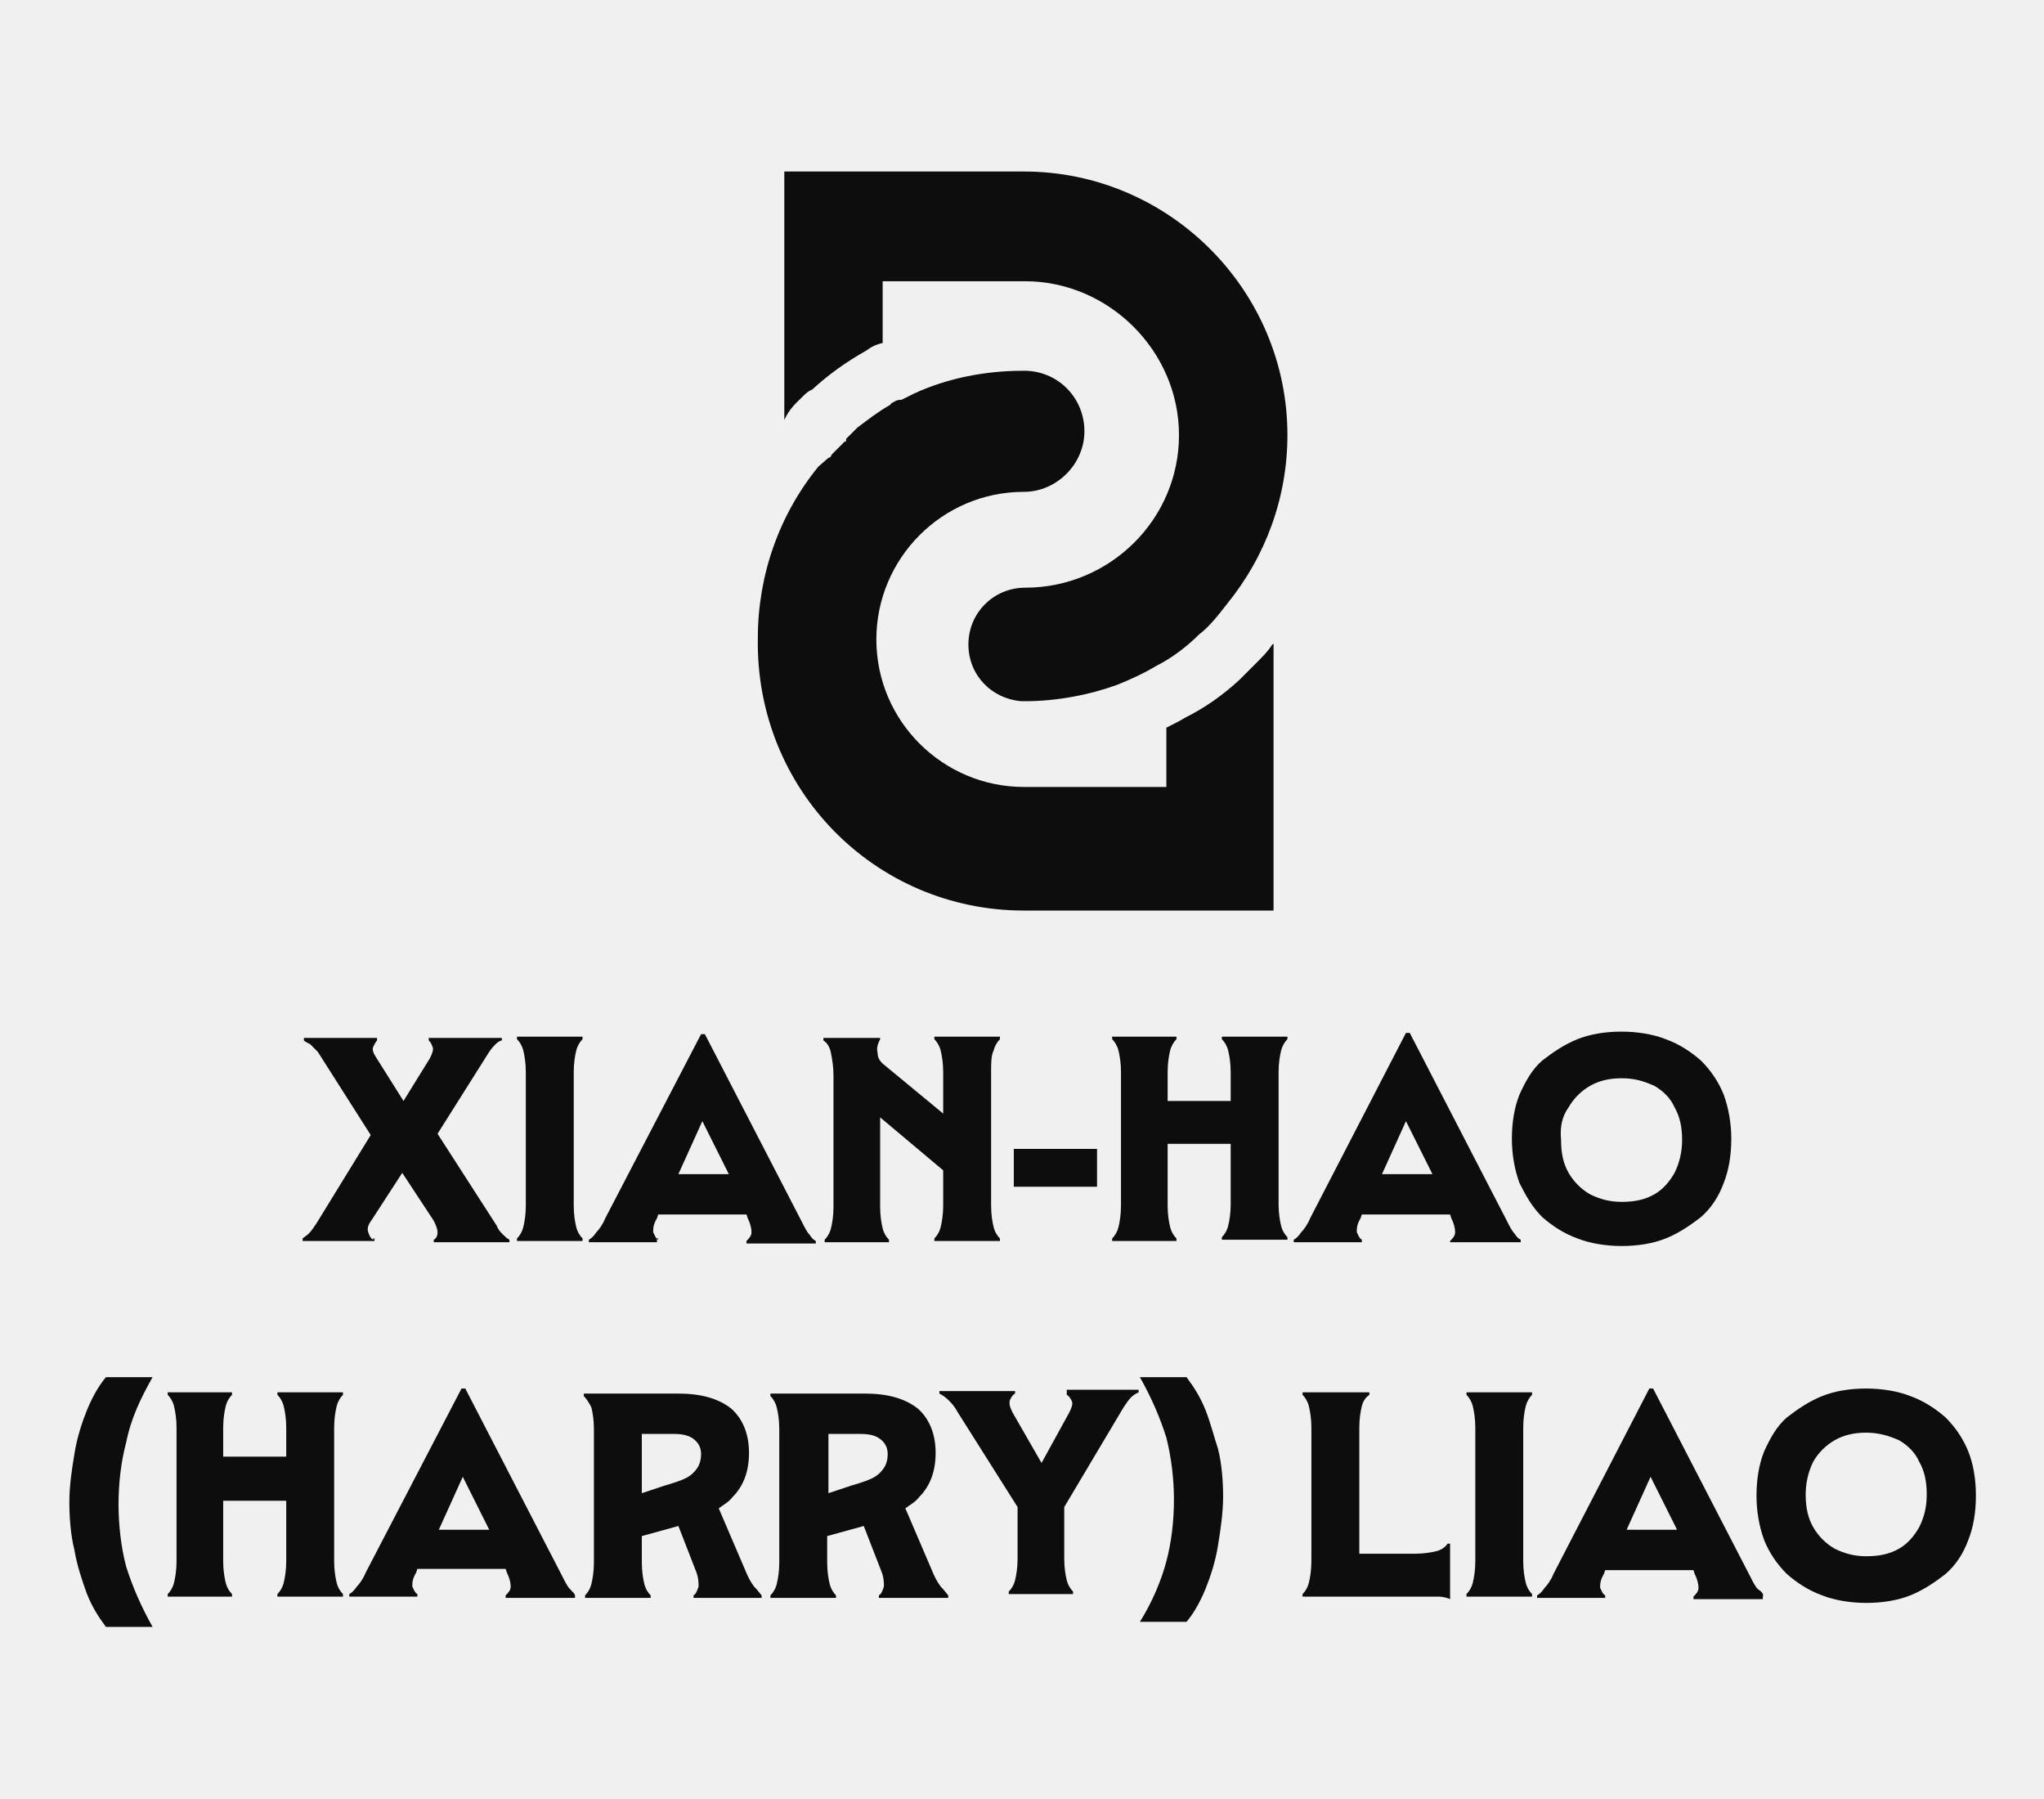
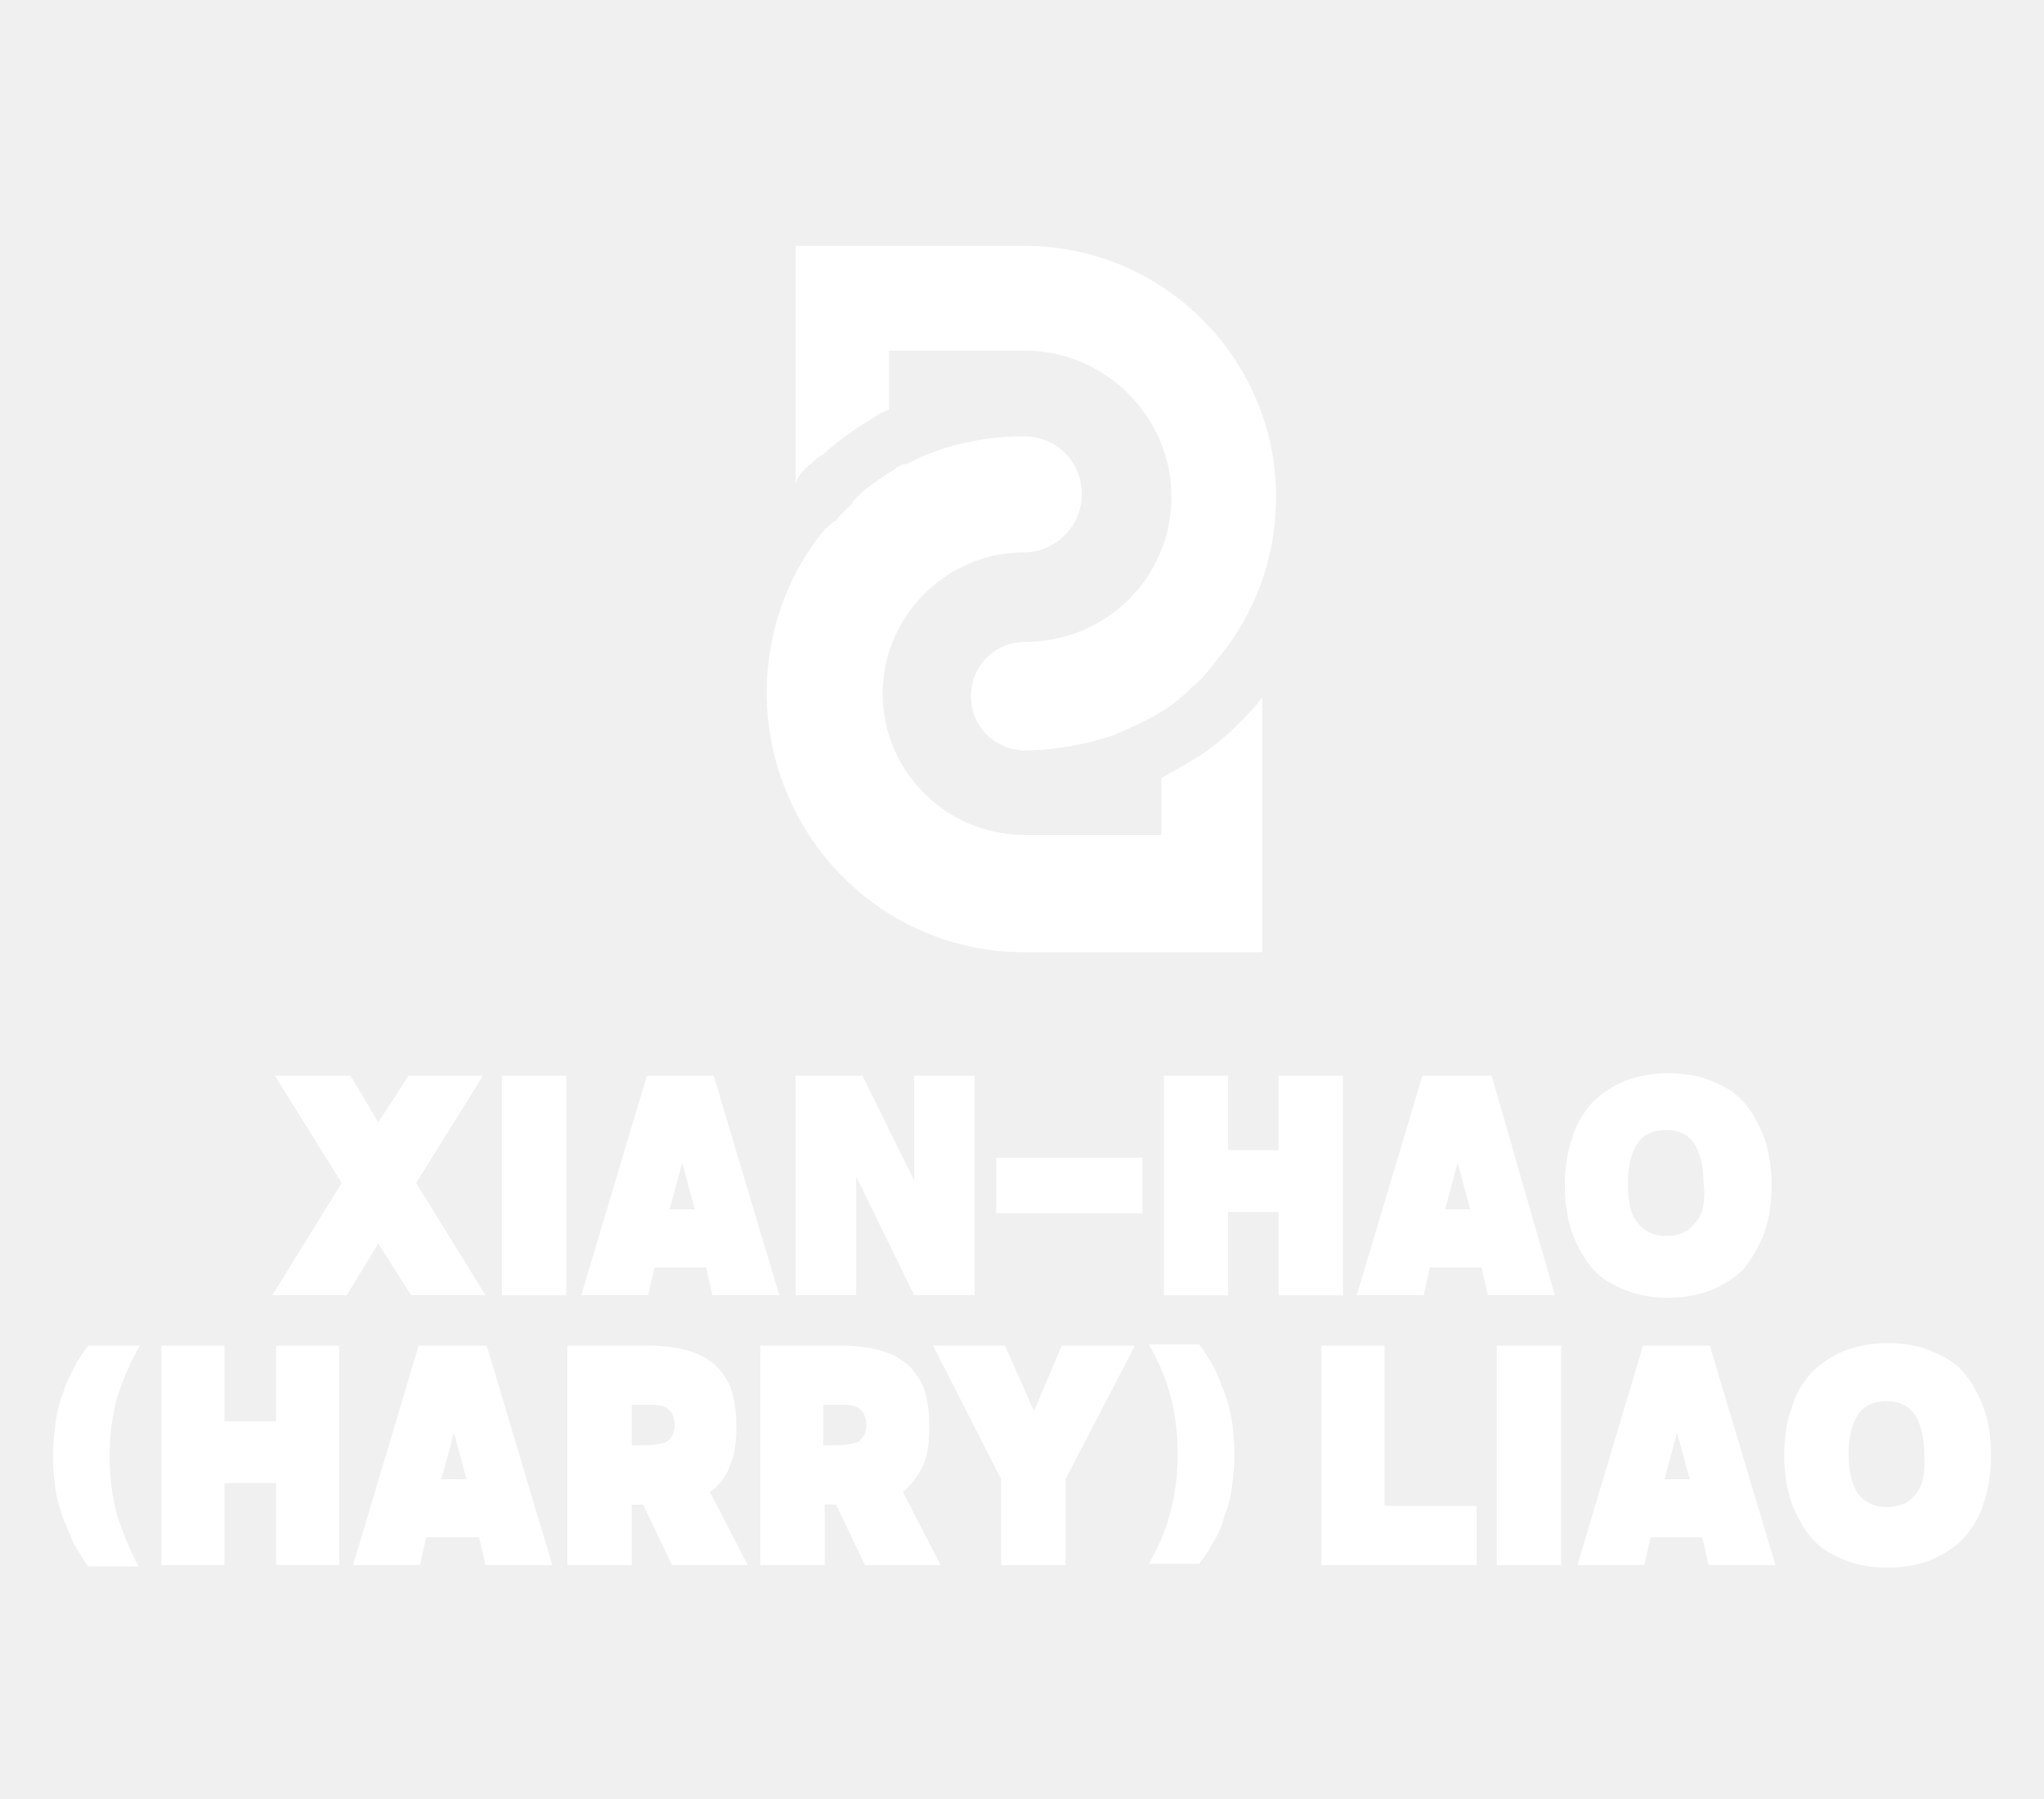
<svg xmlns="http://www.w3.org/2000/svg" version="1.1" id="圖層_1" x="0px" y="0px" viewBox="0 0 162.1 142.6" style="enable-background:new 0 0 162.1 142.6;" xml:space="preserve">
  <style type="text/css">
- 	.st0{fill:#0D0D0D;}
+ 	.st0{fill:#FFFFFF;}
</style>
  <g>
    <g>
-       <path class="st0" d="M63.6,31.5c0.3-0.3,0.5-0.5,0.8-0.6c1.3-1.2,2.7-2.2,4.3-3.1c0.4-0.3,0.8-0.5,1.3-0.6v-4.9h11.3    c6.6,0,12.2,5.5,12.2,12.2S88,46.6,81.3,46.6c-2.5,0-4.5,2-4.5,4.5c0,2.4,1.8,4.3,4.2,4.5h0.3c2.5,0,5.1-0.5,7.3-1.3    c1-0.4,2.1-0.9,3.1-1.5c1.2-0.6,2.4-1.5,3.4-2.5c0.8-0.6,1.5-1.5,2.2-2.4c3.1-3.8,4.8-8.5,4.8-13.4c0-11.5-9.4-20.9-20.9-20.9h-19    v19.7C62.6,32.4,63.2,31.9,63.6,31.5z" />
-       <path class="st0" d="M81.2,72.2h19.8V51c0,0,0,0.1-0.1,0.1c-0.3,0.5-0.8,1-1.3,1.5c-0.4,0.4-0.9,0.9-1.3,1.3    c-1.3,1.2-2.7,2.2-4.3,3c-0.5,0.3-0.9,0.5-1.5,0.8v4.7H81.2c-6.4,0-11.7-5.2-11.7-11.7c0-6.4,5.2-11.7,11.7-11.7    c2.6,0,4.8-2.2,4.8-4.8s-2-4.7-4.6-4.8c0,0-0.1,0-0.3,0c-3,0-6,0.6-8.6,1.8l-1,0.5c-0.1,0-0.3,0-0.5,0.1c-0.1,0.1-0.3,0.1-0.4,0.3    c-0.9,0.5-1.8,1.2-2.6,1.8c-0.1,0.1-0.3,0.3-0.4,0.4s-0.3,0.3-0.4,0.4l-0.1,0.1L67.1,35L67,35l-0.1,0.1c-0.1,0.1-0.1,0.1-0.3,0.3    c-0.3,0.3-0.4,0.4-0.6,0.6c-0.1,0.1-0.1,0.3-0.3,0.3L64.9,37c-3.1,3.8-4.8,8.6-4.8,13.6C59.9,62.6,69.4,72.2,81.2,72.2z" />
+       <path class="st0" d="M64.4,36.7c0.3-0.3,0.5-0.5,0.8-0.6c1.2-1.1,2.6-2.1,4.1-3c0.4-0.3,0.8-0.5,1.2-0.6v-4.7h10.8    c6.3,0,11.6,5.2,11.6,11.6s-5.2,11.5-11.6,11.5c-2.4,0-4.3,1.9-4.3,4.3c0,2.3,1.7,4.1,4,4.3h0.3c2.4,0,4.9-0.5,7-1.2    c1-0.4,2-0.9,3-1.4c1.1-0.6,2.3-1.4,3.2-2.4c0.8-0.6,1.4-1.4,2.1-2.3c3-3.6,4.6-8.1,4.6-12.8c0-11-9-19.9-19.9-19.9H63.1v18.8    C63.4,37.5,64,37,64.4,36.7z" />
+       <path class="st0" d="M81.2,75.5h18.9V55.3c0,0,0,0.1-0.1,0.1c-0.3,0.5-0.8,1-1.2,1.4c-0.4,0.4-0.9,0.9-1.2,1.2    c-1.2,1.1-2.6,2.1-4.1,2.9c-0.5,0.3-0.9,0.5-1.4,0.8v4.5H81.2c-6.1,0-11.2-5-11.2-11.2c0-6.1,5-11.2,11.2-11.2    c2.5,0,4.6-2.1,4.6-4.6s-1.9-4.5-4.4-4.6c0,0-0.1,0-0.3,0c-2.9,0-5.7,0.6-8.2,1.7l-1,0.5c-0.1,0-0.3,0-0.5,0.1    c-0.1,0.1-0.3,0.1-0.4,0.3c-0.9,0.5-1.7,1.1-2.5,1.7c-0.1,0.1-0.3,0.3-0.4,0.4c-0.1,0.1-0.3,0.3-0.4,0.4l-0.1,0.1V40h-0.1    l-0.1,0.1c-0.1,0.1-0.1,0.1-0.3,0.3c-0.3,0.3-0.4,0.4-0.6,0.6c-0.1,0.1-0.1,0.3-0.3,0.3l-0.8,0.7c-3,3.6-4.6,8.2-4.6,13    C60.9,66.3,69.9,75.5,81.2,75.5z" />
    </g>
    <g>
-       <path class="st0" d="M29.6,98.3c-0.2-0.1-0.3-0.3-0.4-0.6c-0.1-0.3,0-0.6,0.3-1l2.4-3.7l2.5,3.8c0.2,0.4,0.3,0.7,0.3,0.9    c0,0.3-0.1,0.5-0.3,0.6v0.2h6v-0.2c-0.2-0.1-0.3-0.2-0.5-0.4s-0.4-0.4-0.5-0.7l-4.7-7.3l4.1-6.5c0.2-0.3,0.4-0.5,0.5-0.6    c0.2-0.2,0.4-0.3,0.5-0.3v-0.2H34v0.2c0.1,0.1,0.2,0.2,0.3,0.5c0.1,0.2,0,0.5-0.2,0.9l-2.1,3.4l-2.2-3.5c-0.2-0.3-0.3-0.6-0.2-0.8    c0.1-0.2,0.2-0.4,0.3-0.5v-0.2h-5.8v0.2c0.1,0.1,0.3,0.2,0.5,0.3c0.2,0.2,0.4,0.4,0.6,0.6l4.2,6.6L25.1,97    c-0.2,0.3-0.4,0.6-0.6,0.8c-0.2,0.2-0.4,0.3-0.5,0.4v0.2h5.7v-0.2H29.6z" />
-       <path class="st0" d="M41,82.4c0.2,0.2,0.4,0.5,0.5,0.9c0.1,0.4,0.2,1,0.2,1.7v10.6c0,0.7-0.1,1.3-0.2,1.7    c-0.1,0.4-0.3,0.7-0.5,0.9v0.2h5.2v-0.2c-0.2-0.2-0.4-0.5-0.5-0.9c-0.1-0.4-0.2-1-0.2-1.7V85c0-0.7,0.1-1.3,0.2-1.7    c0.1-0.4,0.3-0.7,0.5-0.9v-0.2H41V82.4z" />
-       <path class="st0" d="M52.2,98.3c-0.2-0.1-0.3-0.4-0.4-0.6c0-0.3,0-0.6,0.3-1.1l0.1-0.3h7l0.1,0.3c0.2,0.4,0.3,0.8,0.3,1.1    c0,0.3-0.2,0.5-0.4,0.7v0.2h5.5v-0.2c-0.2-0.1-0.3-0.2-0.5-0.5c-0.2-0.2-0.4-0.6-0.6-1L55.9,82h-0.3L48,96.6    c-0.2,0.5-0.5,0.9-0.7,1.1c-0.2,0.3-0.4,0.5-0.6,0.6v0.2h5.4v-0.3H52.2z M53.8,93.1l1.9-4.2l2.1,4.2H53.8z" />
-       <path class="st0" d="M78.8,83.3c0.1-0.4,0.3-0.7,0.5-0.9v-0.2h-5.2v0.2c0.2,0.2,0.4,0.5,0.5,0.9c0.1,0.4,0.2,1,0.2,1.7v3.3    l-4.6-3.8c-0.4-0.3-0.6-0.6-0.6-1c-0.1-0.4,0-0.7,0.2-1.1v-0.1h-4.5v0.2c0.3,0.2,0.5,0.5,0.6,1c0.1,0.5,0.2,1.1,0.2,1.8v10.4    c0,0.7-0.1,1.3-0.2,1.7c-0.1,0.4-0.3,0.7-0.5,0.9v0.2h5.1v-0.2c-0.2-0.2-0.4-0.5-0.5-0.9c-0.1-0.4-0.2-1-0.2-1.7v-7.1l5,4.2v2.8    c0,0.7-0.1,1.3-0.2,1.7c-0.1,0.4-0.3,0.7-0.5,0.9v0.2h5.2v-0.2c-0.2-0.2-0.4-0.5-0.5-0.9c-0.1-0.4-0.2-1-0.2-1.7V85    C78.6,84.3,78.6,83.7,78.8,83.3z" />
-       <rect x="80.4" y="91.1" class="st0" width="6.6" height="3" />
-       <path class="st0" d="M96.9,82.4c0.2,0.2,0.4,0.5,0.5,0.9c0.1,0.4,0.2,1,0.2,1.7v2.3h-5V85c0-0.7,0.1-1.3,0.2-1.7    c0.1-0.4,0.3-0.7,0.5-0.9v-0.2h-5.1v0.2c0.2,0.2,0.4,0.5,0.5,0.9c0.1,0.4,0.2,1,0.2,1.7v10.6c0,0.7-0.1,1.3-0.2,1.7    c-0.1,0.4-0.3,0.7-0.5,0.9v0.2h5.1v-0.2c-0.2-0.2-0.4-0.5-0.5-0.9c-0.1-0.4-0.2-1-0.2-1.7v-4.9h5v4.8c0,0.7-0.1,1.3-0.2,1.7    c-0.1,0.4-0.3,0.7-0.5,0.9v0.2h5.2v-0.2c-0.2-0.2-0.4-0.5-0.5-0.9c-0.1-0.4-0.2-1-0.2-1.7V85c0-0.7,0.1-1.3,0.2-1.7    c0.1-0.4,0.3-0.7,0.5-0.9v-0.2h-5.2V82.4z" />
-       <path class="st0" d="M115.1,98.5h5.5v-0.2c-0.2-0.1-0.3-0.2-0.5-0.5c-0.2-0.2-0.4-0.6-0.6-1l-7.7-14.9h-0.3l-7.6,14.7    c-0.2,0.5-0.5,0.9-0.7,1.1c-0.2,0.3-0.4,0.5-0.6,0.6v0.2h5.4v-0.2c-0.2-0.1-0.3-0.4-0.4-0.6c0-0.3,0-0.6,0.3-1.1l0.1-0.3h7    l0.1,0.3c0.2,0.4,0.3,0.8,0.3,1.1c0,0.3-0.2,0.5-0.4,0.7v0.1H115.1z M113.6,93.1h-4l1.9-4.2L113.6,93.1z" />
-       <path class="st0" d="M122.3,96.5c0.8,0.7,1.7,1.3,2.8,1.7c1,0.4,2.3,0.6,3.5,0.6c1.3,0,2.5-0.2,3.5-0.6c1-0.4,1.9-1,2.8-1.7    c0.8-0.7,1.4-1.6,1.8-2.7c0.4-1,0.6-2.2,0.6-3.5c0-1.2-0.2-2.4-0.6-3.5c-0.4-1-1-1.9-1.8-2.7c-0.8-0.7-1.7-1.3-2.8-1.7    c-1-0.4-2.3-0.6-3.5-0.6c-1.3,0-2.5,0.2-3.5,0.6c-1,0.4-1.9,1-2.8,1.7c-0.8,0.7-1.3,1.6-1.8,2.7c-0.4,1-0.6,2.2-0.6,3.5    c0,1.2,0.2,2.4,0.6,3.5C121,94.8,121.5,95.7,122.3,96.5z M124.4,87.8c0.4-0.7,1-1.3,1.7-1.7c0.7-0.4,1.5-0.6,2.5-0.6    s1.7,0.2,2.6,0.6c0.7,0.4,1.3,1,1.6,1.7c0.4,0.7,0.6,1.5,0.6,2.6c0,0.9-0.2,1.8-0.6,2.6c-0.4,0.7-0.9,1.3-1.6,1.7    s-1.5,0.6-2.6,0.6c-0.9,0-1.7-0.2-2.5-0.6c-0.7-0.4-1.3-1-1.7-1.7c-0.4-0.7-0.6-1.5-0.6-2.6C123.7,89.3,123.9,88.5,124.4,87.8z" />
-       <path class="st0" d="M12.1,109.2H8.4c-0.5,0.6-1,1.4-1.5,2.6c-0.4,1-0.8,2.2-1,3.5c-0.2,1.2-0.4,2.5-0.4,3.8    c0,1.2,0.1,2.6,0.4,3.8c0.2,1.2,0.6,2.4,1,3.5c0.4,1,0.9,1.8,1.5,2.6h3.7c-0.9-1.6-1.6-3.2-2.1-4.8c-0.4-1.5-0.6-3.3-0.6-4.9    c0-1.7,0.2-3.4,0.6-4.9C10.4,112.4,11.2,110.8,12.1,109.2z" />
-       <path class="st0" d="M22,110.6c0.2,0.2,0.4,0.5,0.5,0.9c0.1,0.4,0.2,1,0.2,1.7v2.3h-5v-2.3c0-0.7,0.1-1.3,0.2-1.7s0.3-0.7,0.5-0.9    v-0.2h-5.1v0.2c0.2,0.2,0.4,0.5,0.5,0.9c0.1,0.4,0.2,1,0.2,1.7v10.6c0,0.7-0.1,1.3-0.2,1.7c-0.1,0.4-0.3,0.7-0.5,0.9v0.2h5.1v-0.2    c-0.2-0.2-0.4-0.5-0.5-0.9c-0.1-0.4-0.2-1-0.2-1.7V119h5v4.8c0,0.7-0.1,1.3-0.2,1.7c-0.1,0.4-0.3,0.7-0.5,0.9v0.2h5.2v-0.2    c-0.2-0.2-0.4-0.5-0.5-0.9c-0.1-0.4-0.2-1-0.2-1.7v-10.6c0-0.7,0.1-1.3,0.2-1.7s0.3-0.7,0.5-0.9v-0.2H22V110.6z" />
-       <path class="st0" d="M45.2,126c-0.2-0.2-0.4-0.6-0.6-1l-7.7-14.9h-0.3L29,124.7c-0.2,0.5-0.5,0.9-0.7,1.1    c-0.2,0.3-0.4,0.5-0.6,0.6v0.2h5.4v-0.2c-0.2-0.1-0.3-0.4-0.4-0.6c0-0.3,0-0.6,0.3-1.1l0.1-0.3h7l0.1,0.3c0.2,0.4,0.3,0.8,0.3,1.1    s-0.2,0.5-0.4,0.7v0.2h5.5v-0.2C45.6,126.4,45.4,126.2,45.2,126z M38.8,121.3h-4l1.9-4.2L38.8,121.3z" />
-       <path class="st0" d="M59.8,125.8c-0.3-0.4-0.5-0.8-0.7-1.3l-2.1-4.9c0.4-0.3,0.8-0.5,1.1-0.9c0.9-0.9,1.3-2.1,1.3-3.5    c0-1.5-0.5-2.7-1.4-3.5c-1-0.8-2.4-1.2-4.2-1.2h-7.5v0.2c0.2,0.2,0.4,0.5,0.6,0.9c0.1,0.4,0.2,1,0.2,1.7v10.6    c0,0.7-0.1,1.3-0.2,1.7c-0.1,0.4-0.3,0.7-0.5,0.9v0.2h5.2v-0.2c-0.2-0.2-0.4-0.5-0.5-0.9c-0.1-0.4-0.2-1-0.2-1.7v-2.1l2.9-0.8    l1.4,3.6c0.2,0.5,0.2,0.9,0.2,1.2c-0.1,0.3-0.2,0.6-0.4,0.7v0.2h5.4v-0.2C60.3,126.4,60.1,126.1,59.8,125.8z M50.9,118.4v-4.7h2.5    c0.7,0,1.2,0.1,1.6,0.4c0.4,0.3,0.6,0.7,0.6,1.2c0,0.4-0.1,0.8-0.3,1.1c-0.2,0.3-0.5,0.6-0.9,0.8s-1,0.4-1.7,0.6L50.9,118.4z" />
-       <path class="st0" d="M74.6,125.8c-0.3-0.4-0.5-0.8-0.7-1.3l-2.1-4.9c0.4-0.3,0.8-0.5,1.1-0.9c0.9-0.9,1.3-2.1,1.3-3.5    c0-1.5-0.5-2.7-1.4-3.5c-1-0.8-2.4-1.2-4.2-1.2h-7.5v0.2c0.2,0.2,0.4,0.5,0.5,0.9c0.1,0.4,0.2,1,0.2,1.7v10.6    c0,0.7-0.1,1.3-0.2,1.7c-0.1,0.4-0.3,0.7-0.5,0.9v0.2h5.2v-0.2c-0.2-0.2-0.4-0.5-0.5-0.9c-0.1-0.4-0.2-1-0.2-1.7v-2.1l2.9-0.8    l1.4,3.6c0.2,0.5,0.2,0.9,0.2,1.2c-0.1,0.3-0.2,0.6-0.4,0.7v0.2h5.5v-0.2C75.1,126.4,74.9,126.1,74.6,125.8z M65.7,118.4v-4.7h2.5    c0.7,0,1.2,0.1,1.6,0.4s0.6,0.7,0.6,1.2c0,0.4-0.1,0.8-0.3,1.1c-0.2,0.3-0.5,0.6-0.9,0.8s-1,0.4-1.7,0.6L65.7,118.4z" />
-       <path class="st0" d="M84.6,110.6c0.2,0.1,0.3,0.3,0.4,0.5c0.1,0.2,0,0.5-0.2,0.9l-2.2,4l-2.3-4c-0.2-0.4-0.3-0.7-0.2-1    c0.1-0.2,0.2-0.4,0.4-0.5v-0.2h-6v0.2c0.2,0.1,0.5,0.3,0.7,0.5c0.2,0.2,0.5,0.5,0.7,0.9l4.8,7.6v4.1c0,0.7-0.1,1.3-0.2,1.7    s-0.3,0.7-0.5,0.9v0.2h5.1v-0.2c-0.2-0.2-0.4-0.5-0.5-0.9c-0.1-0.4-0.2-1-0.2-1.7v-4.1l4.7-7.9c0.2-0.3,0.4-0.6,0.6-0.8    c0.2-0.2,0.4-0.3,0.6-0.4v-0.2h-5.7v0.4H84.6z" />
-       <path class="st0" d="M95.6,111.8c-0.4-1-0.9-1.8-1.5-2.6h-3.7c0.9,1.6,1.6,3.2,2.1,4.8c0.4,1.6,0.6,3.3,0.6,4.9    c0,1.7-0.2,3.4-0.6,4.9c-0.4,1.5-1.1,3.2-2.1,4.8h3.7c0.5-0.6,1-1.4,1.5-2.6c0.4-1,0.8-2.2,1-3.5c0.2-1.2,0.4-2.6,0.4-3.8    s-0.1-2.6-0.4-3.8C96.3,114,96,112.8,95.6,111.8z" />
-       <path class="st0" d="M113.9,123c-0.4,0.1-1,0.2-1.7,0.2h-4.4v-10c0-0.7,0.1-1.3,0.2-1.7c0.1-0.4,0.3-0.7,0.6-0.9v-0.2h-5.3v0.2    c0.2,0.2,0.4,0.5,0.5,0.9c0.1,0.4,0.2,1,0.2,1.7v10.6c0,0.7-0.1,1.3-0.2,1.7c-0.1,0.4-0.3,0.7-0.5,0.9v0.2h9.7c0.4,0,0.7,0,1.1,0    c0.3,0,0.7,0.1,0.9,0.2v-4.4h-0.2C114.6,122.7,114.3,122.9,113.9,123z" />
-       <path class="st0" d="M116.3,110.6c0.2,0.2,0.4,0.5,0.5,0.9c0.1,0.4,0.2,1,0.2,1.7v10.6c0,0.7-0.1,1.3-0.2,1.7    c-0.1,0.4-0.3,0.7-0.5,0.9v0.2h5.2v-0.2c-0.2-0.2-0.4-0.5-0.5-0.9c-0.1-0.4-0.2-1-0.2-1.7v-10.6c0-0.7,0.1-1.3,0.2-1.7    c0.1-0.4,0.3-0.7,0.5-0.9v-0.2h-5.2V110.6z" />
-       <path class="st0" d="M139.4,126c-0.2-0.2-0.4-0.6-0.6-1l-7.7-14.9h-0.3l-7.6,14.7c-0.2,0.5-0.5,0.9-0.7,1.1    c-0.2,0.3-0.4,0.5-0.6,0.6v0.2h5.4v-0.2c-0.2-0.1-0.3-0.4-0.4-0.6c0-0.3,0-0.6,0.3-1.1l0.1-0.3h7l0.1,0.3c0.2,0.4,0.3,0.8,0.3,1.1    s-0.2,0.5-0.4,0.7v0.2h5.5v-0.2C139.9,126.4,139.7,126.2,139.4,126z M133,121.3h-4l1.9-4.2L133,121.3z" />
-       <path class="st0" d="M156.1,115.1c-0.4-1-1-1.9-1.8-2.7c-0.8-0.7-1.7-1.3-2.8-1.7c-1-0.4-2.3-0.6-3.5-0.6c-1.3,0-2.5,0.2-3.5,0.6    c-1,0.4-1.9,1-2.8,1.7c-0.8,0.7-1.3,1.6-1.8,2.7c-0.4,1-0.6,2.2-0.6,3.5c0,1.2,0.2,2.4,0.6,3.5c0.4,1,1,1.9,1.8,2.7    c0.8,0.7,1.7,1.3,2.8,1.7c1,0.4,2.3,0.6,3.5,0.6c1.3,0,2.5-0.2,3.5-0.6c1-0.4,1.9-1,2.8-1.7c0.8-0.7,1.4-1.6,1.8-2.7    c0.4-1,0.6-2.2,0.6-3.5C156.7,117.3,156.5,116.1,156.1,115.1z M152.2,121.1c-0.4,0.7-0.9,1.3-1.6,1.7c-0.7,0.4-1.5,0.6-2.6,0.6    c-0.9,0-1.7-0.2-2.5-0.6c-0.7-0.4-1.3-1-1.7-1.7c-0.4-0.7-0.6-1.5-0.6-2.6c0-0.9,0.2-1.8,0.6-2.6c0.4-0.7,1-1.3,1.7-1.7    c0.7-0.4,1.5-0.6,2.5-0.6c0.9,0,1.7,0.2,2.6,0.6c0.7,0.4,1.3,1,1.6,1.7c0.4,0.7,0.6,1.5,0.6,2.6    C152.8,119.5,152.6,120.3,152.2,121.1z" />
+       <g>
+         <g>
+           <polygon class="st0" points="38.5,102.7 33,93.8 38.3,85.3 32.4,85.3 30,89 27.8,85.3 21.8,85.3 27.1,93.8 21.6,102.7       27.5,102.7 30,98.6 32.6,102.7     " />
+           <rect x="39.8" y="85.3" class="st0" width="5.1" height="17.4" />
+           <path class="st0" d="M51.3,85.3l-5.2,17.4h5.3l0.5-2.2h4.1l0.5,2.2h5.3l-5.2-17.4H51.3z M53.1,95.9l1-3.7l1,3.7H53.1z" />
+           <polygon class="st0" points="67.9,93.3 72.5,102.7 77.3,102.7 77.3,85.3 72.5,85.3 72.5,93.6 68.4,85.3 63.1,85.3 63.1,102.7       67.9,102.7     " />
+           <rect x="79" y="91.8" class="st0" width="11.6" height="4.4" />
+           <polygon class="st0" points="97.4,96.1 101.4,96.1 101.4,102.7 106.5,102.7 106.5,85.3 101.4,85.3 101.4,91.2 97.4,91.2       97.4,85.3 92.3,85.3 92.3,102.7 97.4,102.7     " />
+           <path class="st0" d="M118.3,85.3h-5.5l-5.2,17.4h5.3l0.5-2.2h4.1l0.5,2.2h5.3L118.3,85.3z M114.6,95.9l1-3.7l1,3.7H114.6z" />
+           <path class="st0" d="M139.9,97.8c0.4-1.1,0.6-2.4,0.6-3.8c0-1.4-0.2-2.7-0.6-3.8c-0.4-1.1-1-2.1-1.6-2.8      c-0.7-0.8-1.6-1.3-2.6-1.7s-2.1-0.6-3.4-0.6c-1.2,0-2.4,0.2-3.4,0.6c-1,0.4-1.9,1-2.6,1.7c-0.7,0.8-1.3,1.7-1.6,2.8      c-0.4,1.1-0.6,2.4-0.6,3.8c0,1.4,0.2,2.7,0.6,3.8c0.4,1.1,1,2.1,1.6,2.8c0.7,0.8,1.6,1.3,2.6,1.7c1,0.4,2.1,0.6,3.4,0.6      c1.2,0,2.4-0.2,3.4-0.6c1-0.4,1.9-1,2.6-1.7C138.9,99.8,139.5,98.9,139.9,97.8z M134.4,97c-0.5,0.7-1.3,1-2.3,1      c-0.9,0-1.6-0.3-2.2-1s-0.8-1.7-0.8-3.2c0-1.4,0.3-2.5,0.8-3.2c0.5-0.7,1.3-1,2.2-1c1,0,1.7,0.3,2.2,1s0.8,1.8,0.8,3.2      C135.3,95.3,135,96.4,134.4,97z" />
+         </g>
+         <g>
+           <path class="st0" d="M11.1,106.7H7c-0.4,0.5-0.8,1.1-1.1,1.7c-0.3,0.6-0.7,1.3-0.9,2.1c-0.3,0.7-0.5,1.5-0.6,2.4      c-0.1,0.8-0.2,1.7-0.2,2.6c0,0.9,0.1,1.8,0.2,2.6c0.1,0.8,0.4,1.6,0.6,2.3c0.3,0.7,0.6,1.4,0.9,2.1c0.4,0.6,0.7,1.2,1.1,1.7h4      c-0.7-1.2-1.2-2.6-1.7-4c-0.4-1.5-0.6-3-0.6-4.7c0-1.7,0.2-3.3,0.6-4.7C9.8,109.2,10.4,107.9,11.1,106.7z" />
+           <polygon class="st0" points="21.9,112.7 17.8,112.7 17.8,106.7 12.8,106.7 12.8,124.1 17.8,124.1 17.8,117.6 21.9,117.6       21.9,124.1 26.9,124.1 26.9,106.7 21.9,106.7     " />
+           <path class="st0" d="M33.2,106.7l-5.2,17.4h5.3l0.5-2.2H38l0.5,2.2h5.3l-5.2-17.4H33.2z M35,117.3l1-3.7l1,3.7H35z" />
+           <path class="st0" d="M57.9,116.2c0.4-0.9,0.5-1.9,0.5-3.2c0-1.2-0.2-2.3-0.5-3.1c-0.4-0.8-0.9-1.5-1.5-1.9      c-0.6-0.5-1.4-0.8-2.2-1c-0.8-0.2-1.8-0.3-2.8-0.3H45v17.4h5.1v-4.8H51l2.3,4.8h6l-3-5.8C57,117.8,57.6,117.1,57.9,116.2z       M52.9,114.3c-0.4,0.2-1,0.3-1.9,0.3h-0.9v-3.2H51c0.4,0,0.7,0,1,0s0.6,0.1,0.8,0.2c0.2,0.1,0.4,0.3,0.5,0.5      c0.1,0.2,0.2,0.5,0.2,0.9C53.5,113.6,53.3,114,52.9,114.3z" />
+           <path class="st0" d="M73.2,116.2c0.4-0.9,0.5-1.9,0.5-3.2c0-1.2-0.2-2.3-0.5-3.1c-0.4-0.8-0.9-1.5-1.5-1.9      c-0.6-0.5-1.4-0.8-2.2-1c-0.8-0.2-1.8-0.3-2.8-0.3h-6.4v17.4h5.1v-4.8h0.9l2.3,4.8h6l-3-5.8C72.2,117.8,72.8,117.1,73.2,116.2z       M68.1,114.3c-0.4,0.2-1,0.3-1.9,0.3h-0.9v-3.2h0.9c0.4,0,0.7,0,1,0s0.6,0.1,0.8,0.2c0.2,0.1,0.4,0.3,0.5,0.5      c0.1,0.2,0.2,0.5,0.2,0.9C68.7,113.6,68.5,114,68.1,114.3z" />
+           <polygon class="st0" points="82,111.9 79.7,106.7 74,106.7 79.4,117.3 79.4,124.1 84.5,124.1 84.5,117.3 90,106.7 84.2,106.7           " />
+           <path class="st0" d="M97.1,110.4c-0.3-0.7-0.5-1.4-0.9-2.1s-0.7-1.2-1.1-1.7h-4c0.7,1.2,1.3,2.5,1.7,4c0.4,1.5,0.6,3,0.6,4.7      c0,1.6-0.2,3.2-0.6,4.7c-0.4,1.5-1,2.8-1.7,4h4c0.4-0.5,0.8-1.1,1.1-1.7c0.4-0.6,0.7-1.3,0.9-2.1c0.3-0.7,0.5-1.5,0.6-2.3      c0.1-0.8,0.2-1.7,0.2-2.6c0-0.9-0.1-1.8-0.2-2.6C97.6,112,97.4,111.2,97.1,110.4z" />
+           <polygon class="st0" points="109.8,106.7 104.8,106.7 104.8,124.1 117.1,124.1 117.1,119.4 109.8,119.4     " />
+           <rect x="118.7" y="106.7" class="st0" width="5.1" height="17.4" />
+           <path class="st0" d="M130.3,106.7l-5.2,17.4h5.3l0.5-2.2h4.1l0.5,2.2h5.3l-5.2-17.4H130.3z M132,117.3l1-3.7l1,3.7H132z" />
+           <path class="st0" d="M157.3,111.6c-0.4-1.1-1-2.1-1.6-2.8c-0.7-0.8-1.6-1.3-2.6-1.7c-1-0.4-2.1-0.6-3.4-0.6      c-1.2,0-2.4,0.2-3.4,0.6c-1,0.4-1.9,1-2.6,1.7c-0.7,0.8-1.3,1.7-1.6,2.8c-0.4,1.1-0.6,2.4-0.6,3.8s0.2,2.7,0.6,3.8      c0.4,1.1,1,2.1,1.6,2.8c0.7,0.8,1.6,1.3,2.6,1.7s2.1,0.6,3.4,0.6c1.2,0,2.4-0.2,3.4-0.6c1-0.4,1.9-1,2.6-1.7      c0.7-0.8,1.3-1.7,1.6-2.8c0.4-1.1,0.6-2.4,0.6-3.8S157.7,112.7,157.3,111.6z M151.9,118.5c-0.5,0.7-1.3,1-2.3,1      c-0.9,0-1.6-0.3-2.2-1c-0.5-0.7-0.8-1.7-0.8-3.2c0-1.4,0.3-2.5,0.8-3.2c0.5-0.7,1.3-1,2.2-1s1.7,0.3,2.2,1s0.8,1.8,0.8,3.2      C152.7,116.8,152.5,117.8,151.9,118.5z" />
+         </g>
+       </g>
    </g>
  </g>
</svg>
